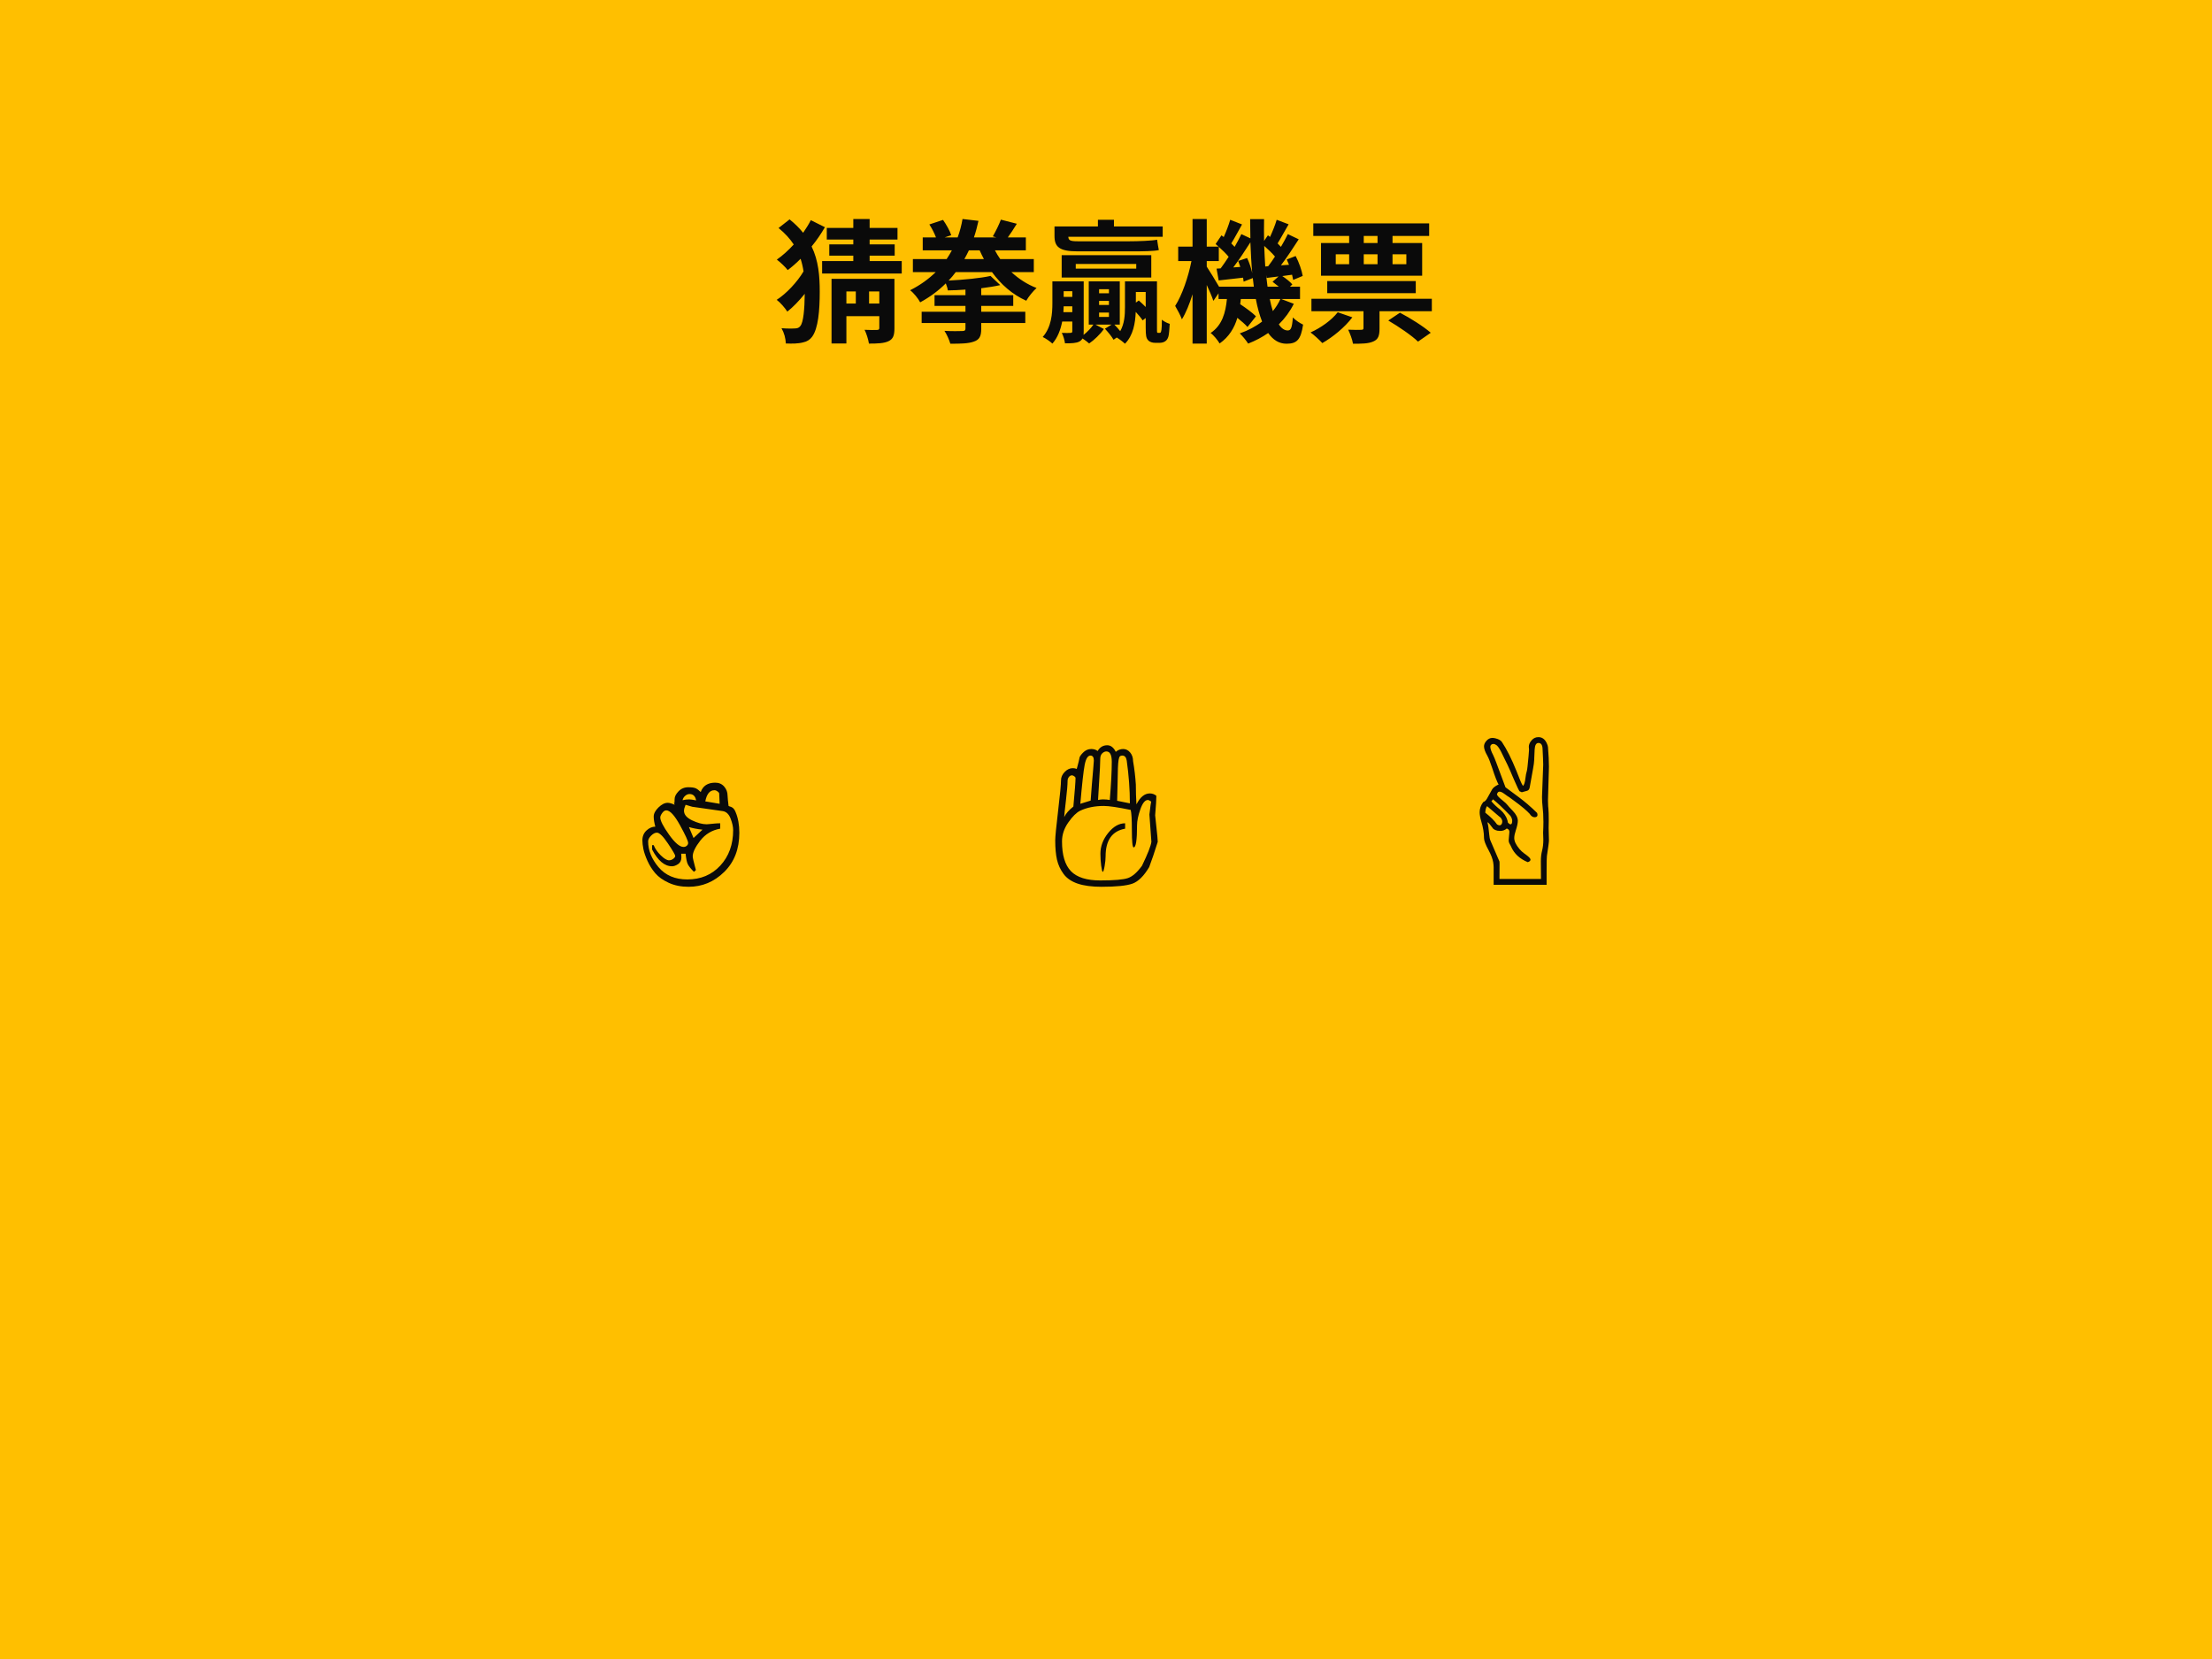
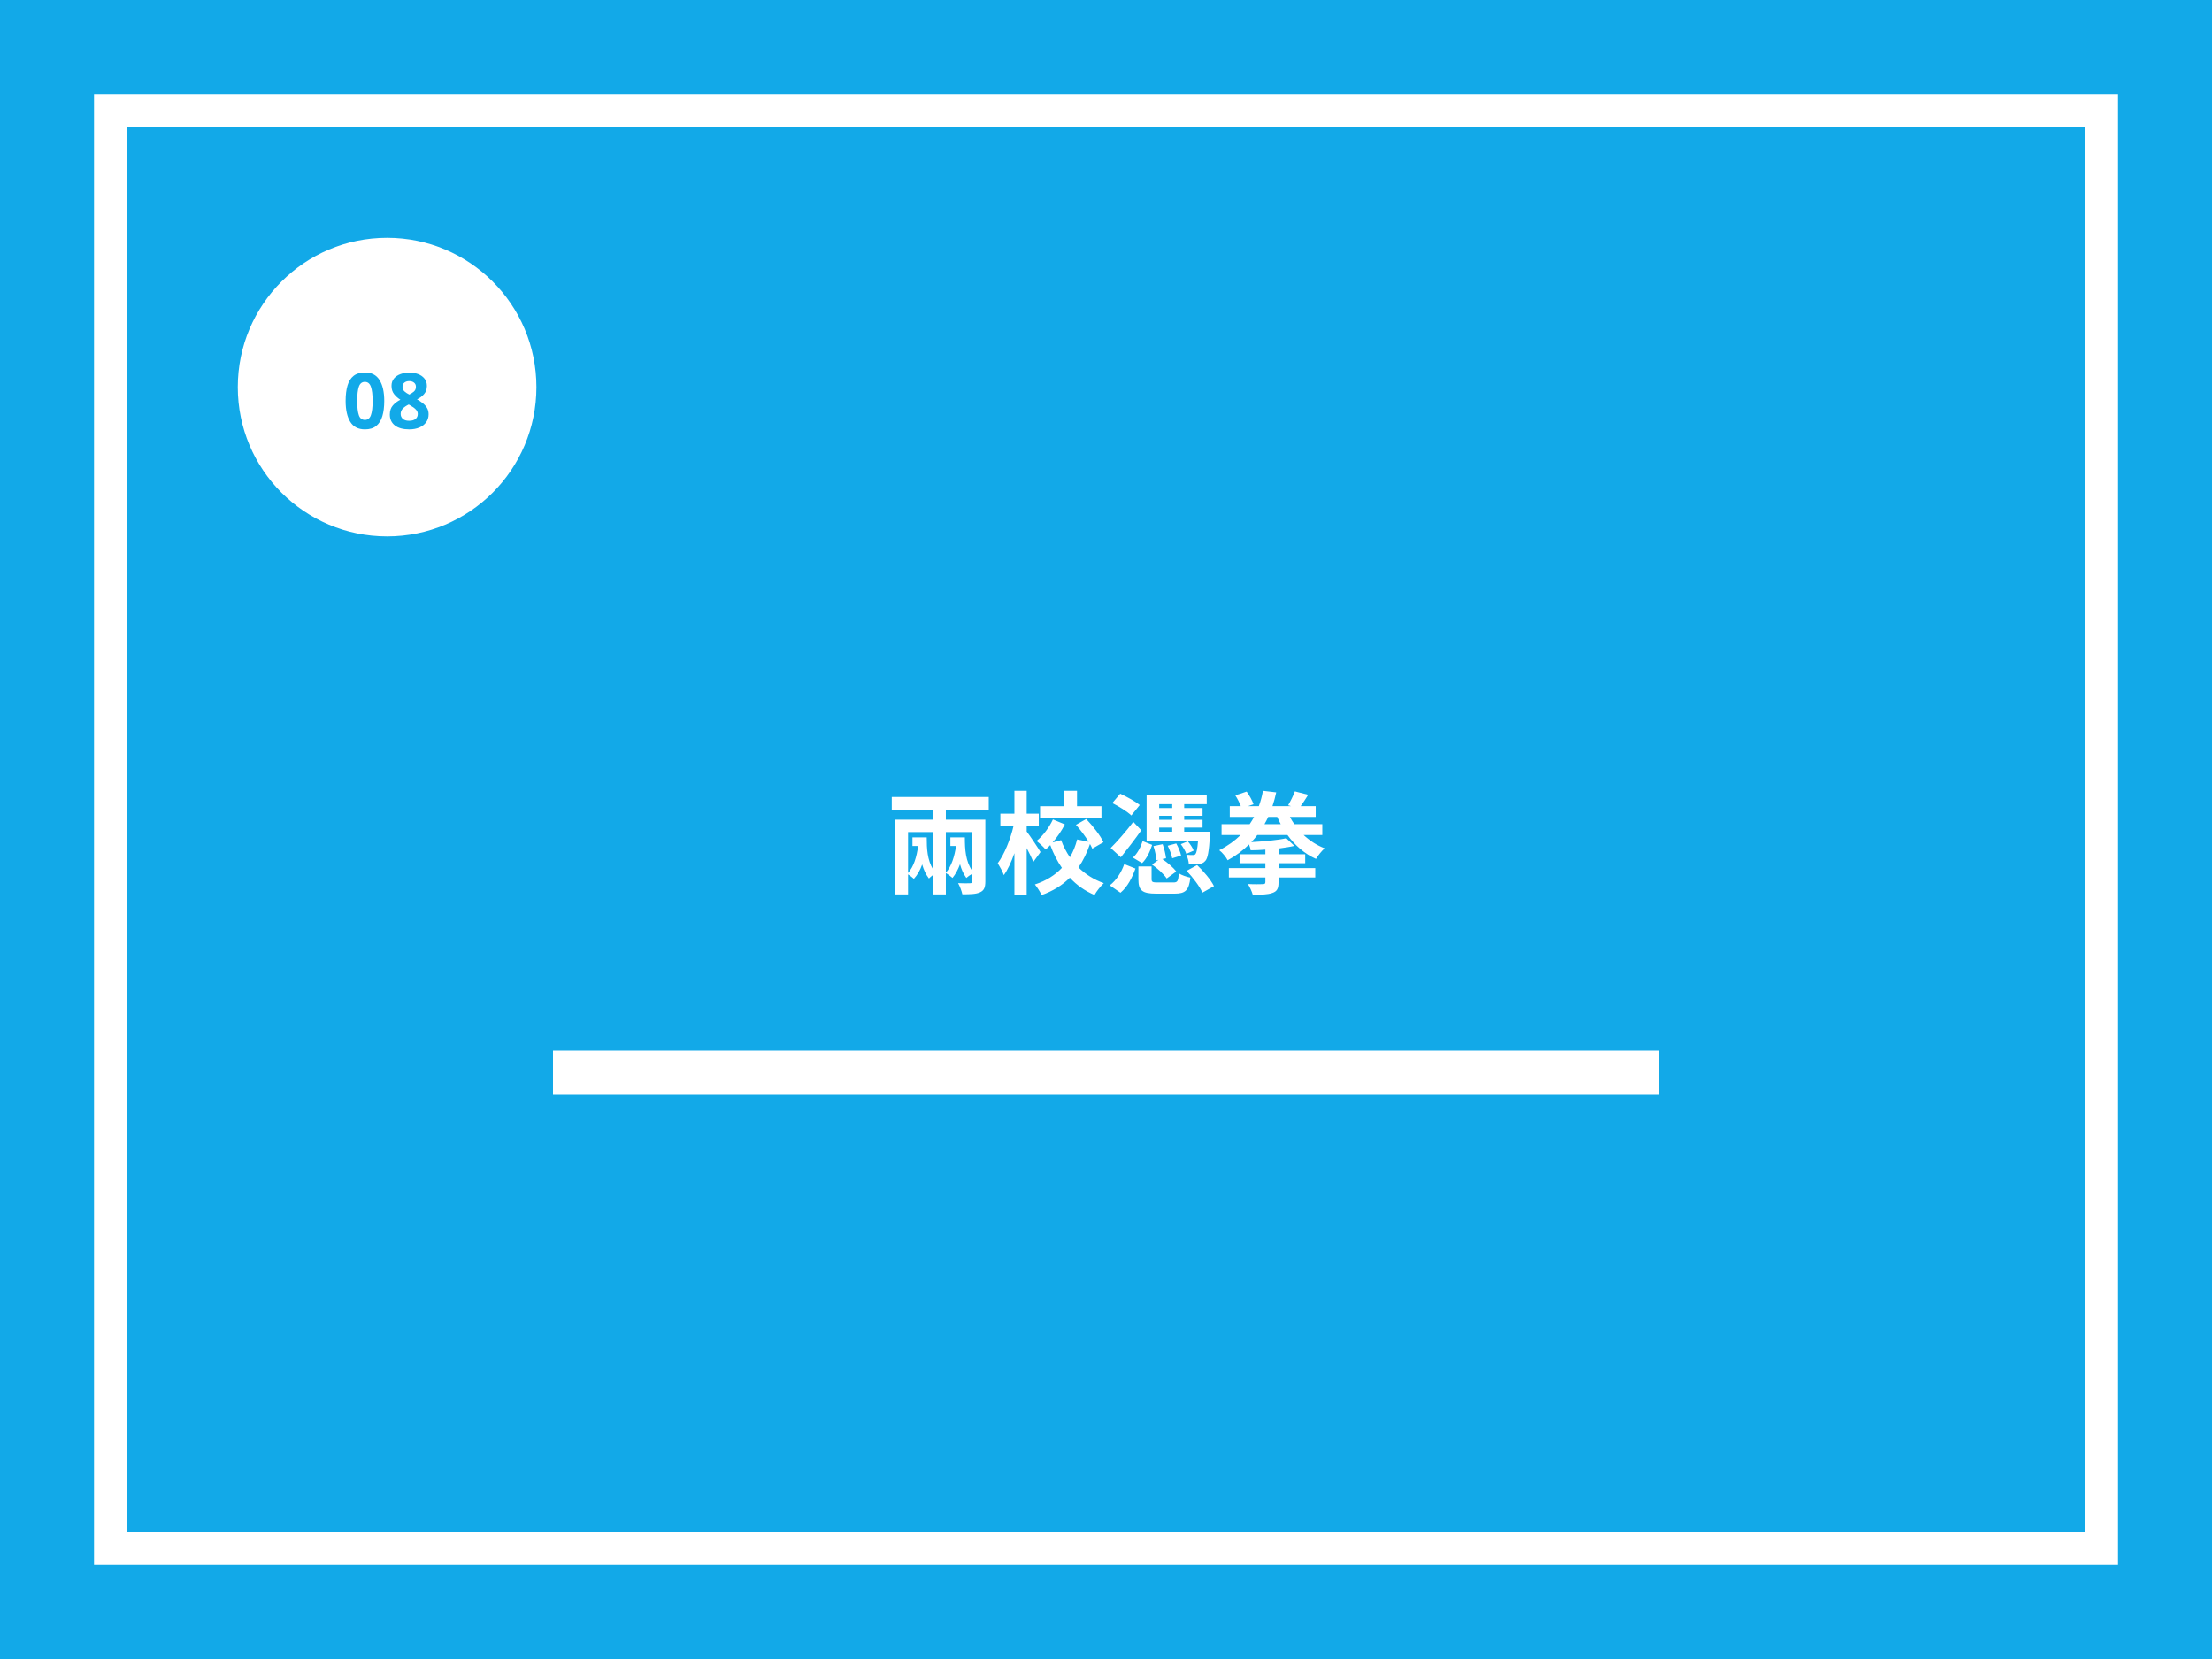
- <svg xmlns="http://www.w3.org/2000/svg" viewBox="0 0 800 600" role="img" aria-label="猜拳贏機票">
-   <rect width="800" height="600" fill="#FFBF00" />
-   <text x="250" y="320" text-anchor="middle" font-size="72" fill="#0A0A0A">✊</text>
-   <text x="400" y="320" text-anchor="middle" font-size="72" fill="#0A0A0A">✋</text>
-   <text x="550" y="320" text-anchor="middle" font-size="72" fill="#0A0A0A">✌️</text>
-   <text x="400" y="120" text-anchor="middle" font-size="48" font-weight="900" fill="#0A0A0A" font-family="Noto Sans TC, Microsoft JhengHei, sans-serif">猜拳贏機票</text>
+ <svg xmlns="http://www.w3.org/2000/svg" viewBox="0 0 800 600" role="img" aria-label="兩校憑拳">
+   <rect width="800" height="600" fill="#12A9E8" />
+   <rect x="40" y="40" width="720" height="520" fill="none" stroke="#FFFFFF" stroke-width="12" />
+   <circle cx="140" cy="140" r="54" fill="#FFFFFF" />
+   <text x="140" y="155" text-anchor="middle" font-size="28" font-weight="900" fill="#12A9E8" font-family="Noto Sans TC, sans-serif">08</text>
+   <text x="400" y="320" text-anchor="middle" font-size="40" font-weight="900" fill="#FFFFFF" font-family="Noto Sans TC, sans-serif">兩校憑拳</text>
+   <rect x="200" y="380" width="400" height="16" fill="#FFFFFF" />
</svg>
